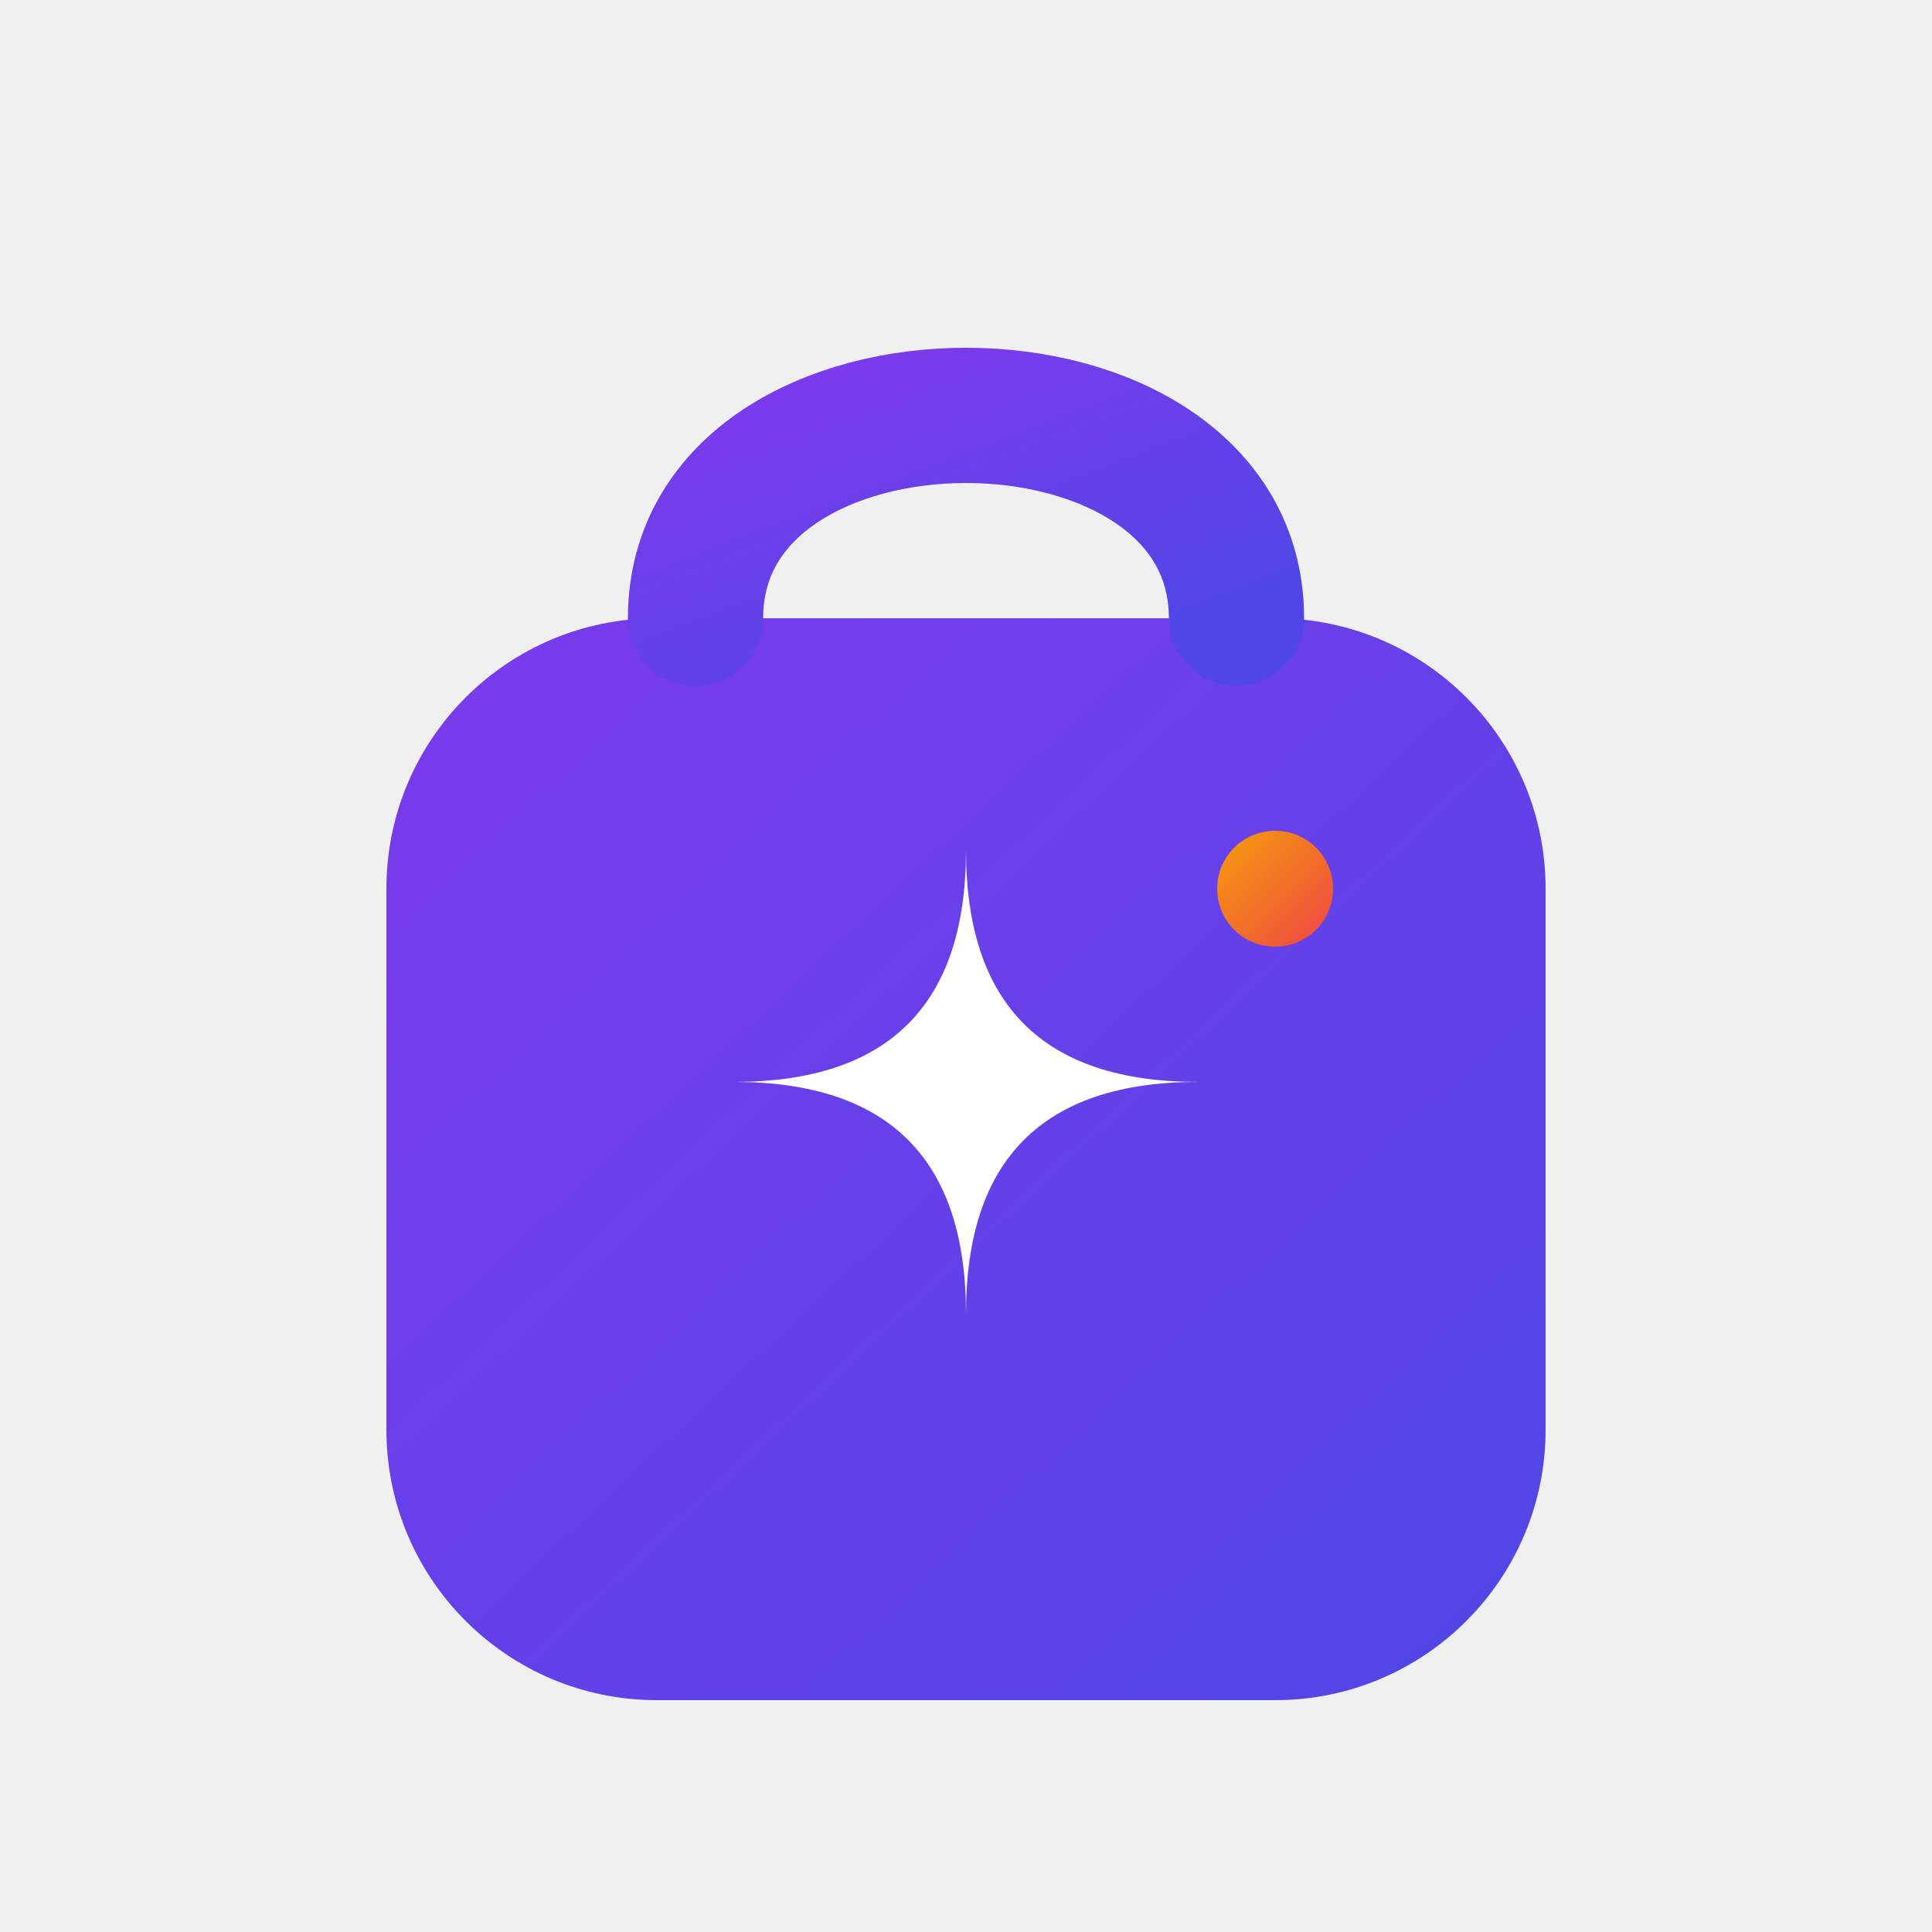
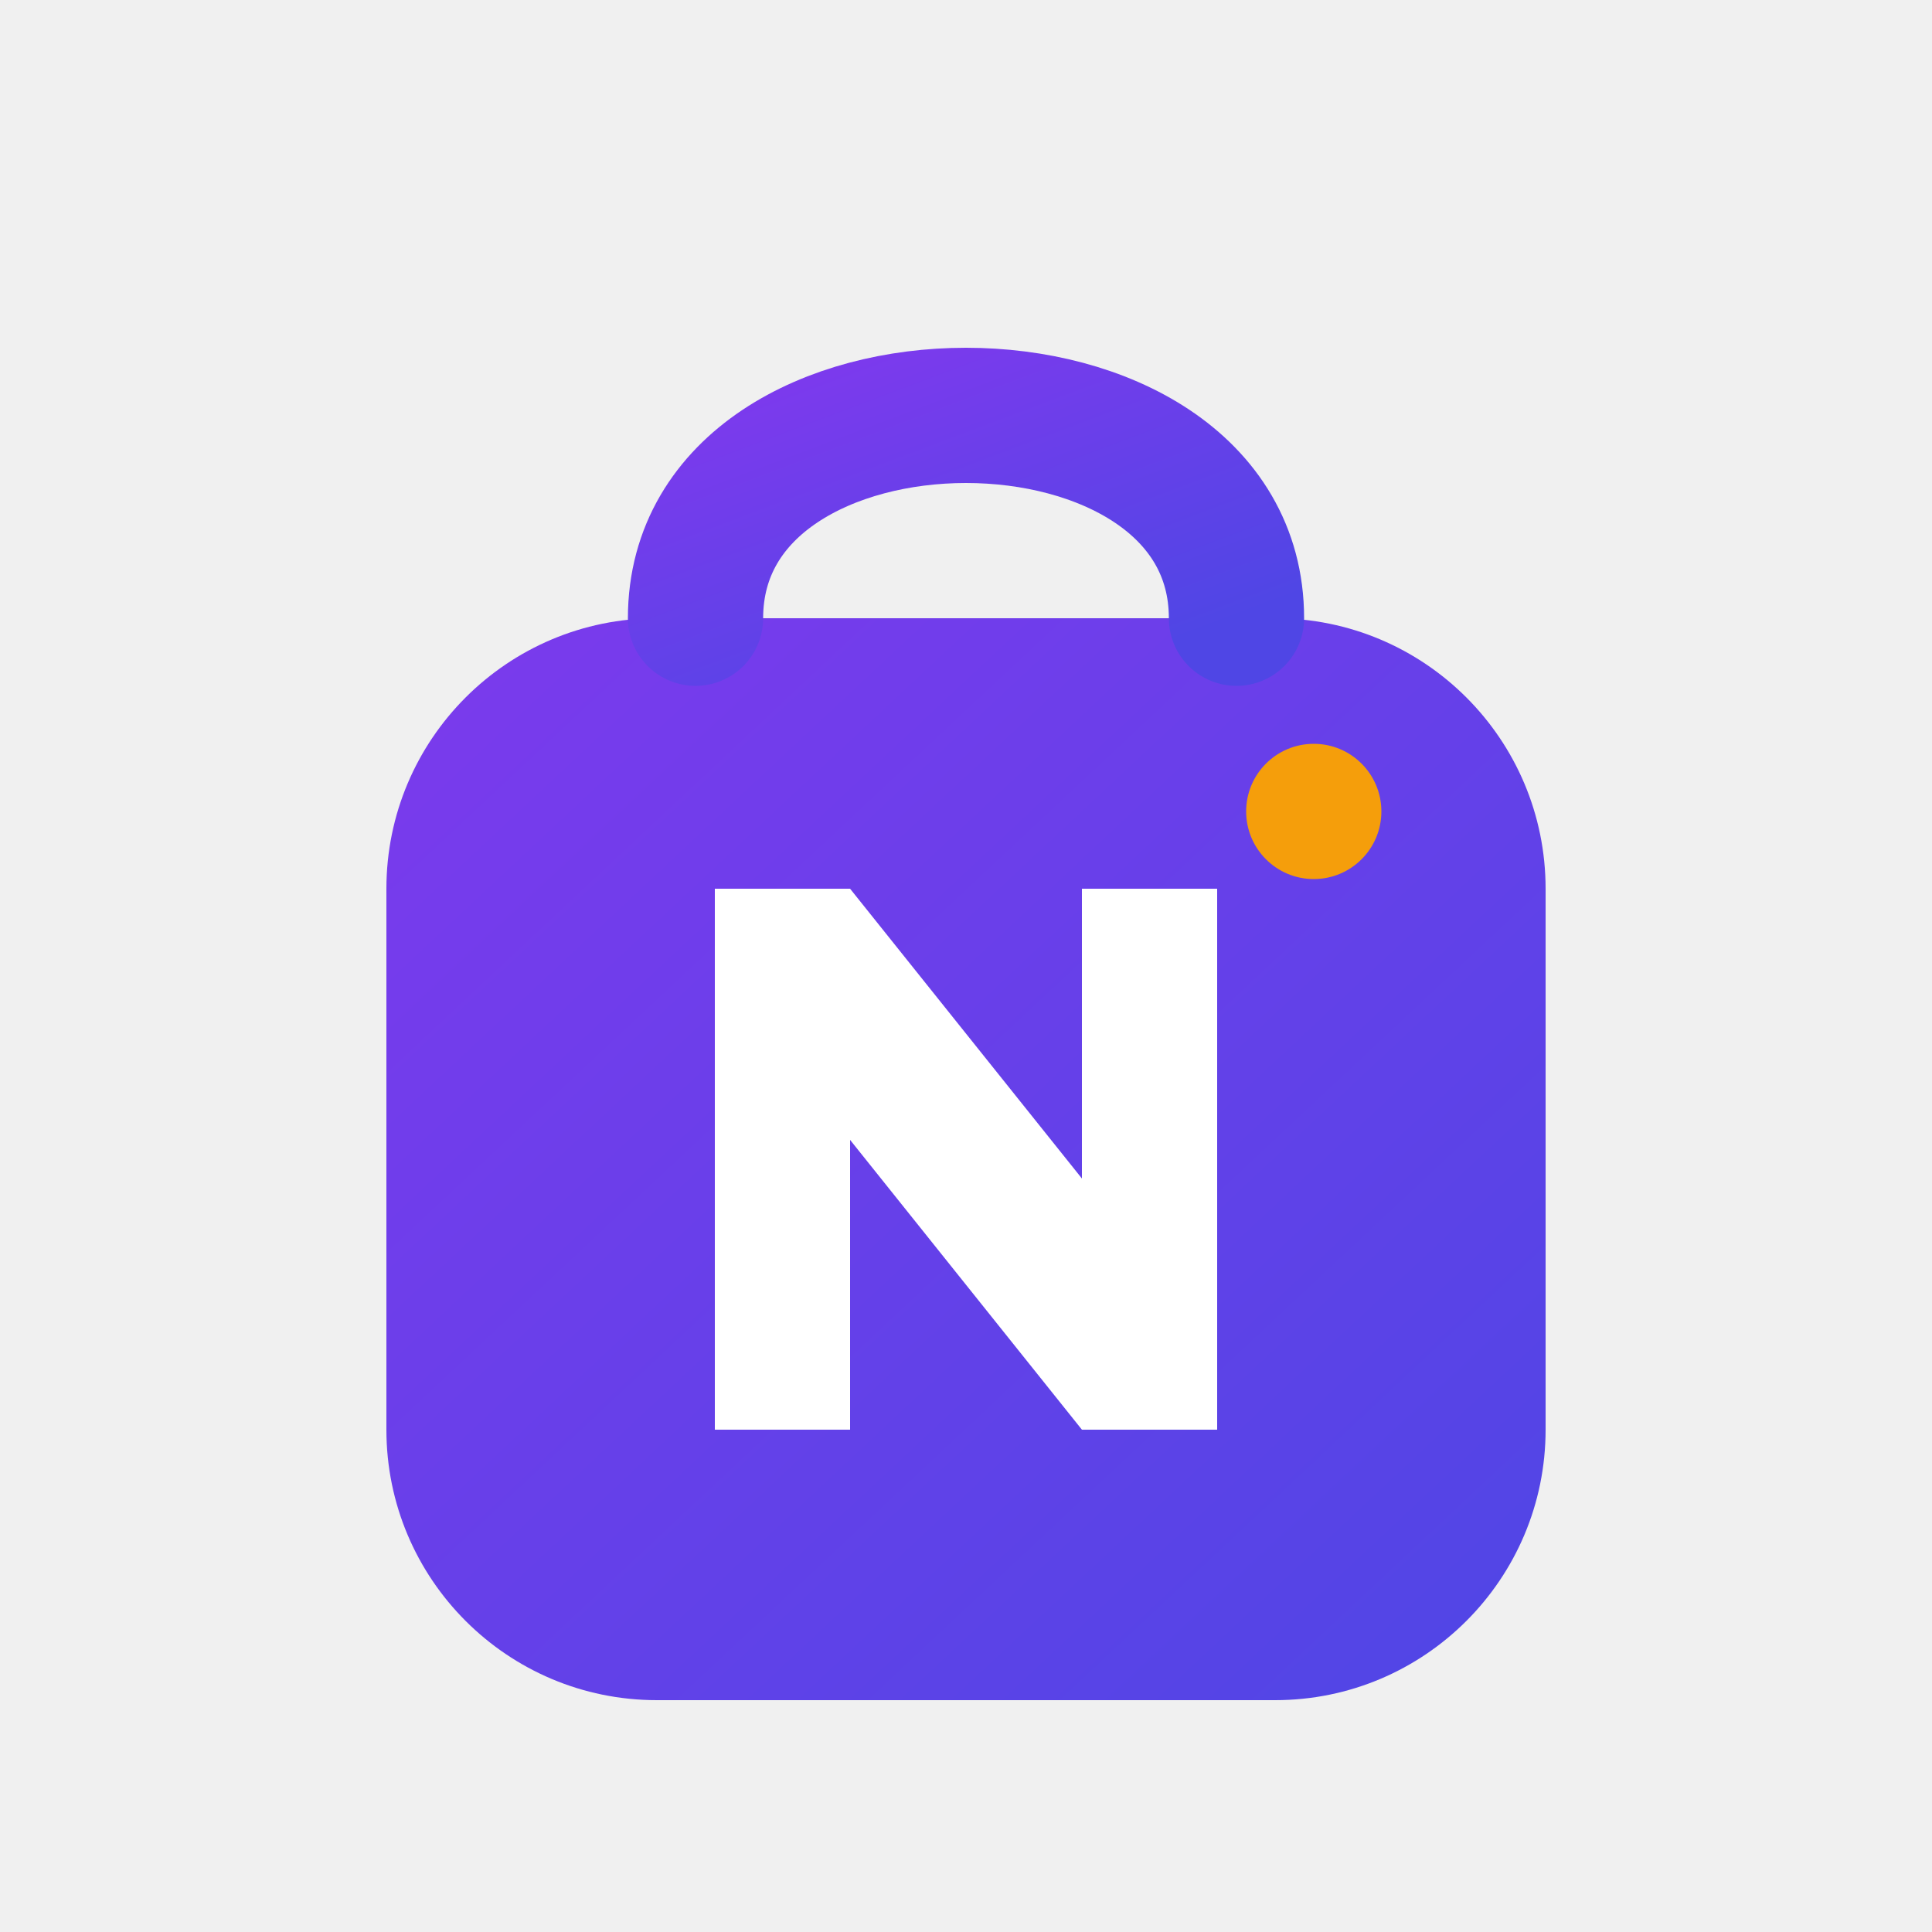
<svg xmlns="http://www.w3.org/2000/svg" viewBox="0 0 100 100" width="100" height="100">
  <defs>
    <linearGradient id="novaGrad" x1="0%" y1="0%" x2="100%" y2="100%">
      <stop offset="0%" stop-color="#7C3AED" />
      <stop offset="100%" stop-color="#4F46E5" />
    </linearGradient>
-     <linearGradient id="sparkGrad" x1="0%" y1="0%" x2="100%" y2="100%">
-       <stop offset="0%" stop-color="#F59E0B" />
-       <stop offset="100%" stop-color="#EF4444" />
-     </linearGradient>
  </defs>
  <rect x="20" y="32" width="60" height="56" rx="14" fill="url(#novaGrad)" />
  <path d="M 36 32 C 36 18, 64 18, 64 32" fill="none" stroke="url(#novaGrad)" stroke-width="7" stroke-linecap="round" />
-   <path d="M 50 44 Q 50 56, 62 56 Q 50 56, 50 68 Q 50 56, 38 56 Q 50 56, 50 44 Z" fill="#FFFFFF" />
-   <circle cx="66" cy="46" r="3" fill="url(#sparkGrad)" />
+   <path d="M 37 46 L 37 74 L 44 74 L 44 59 L 56 74 L 63 74 L 63 46 L 56 46 L 56 61 L 44 46 Z" fill="#FFFFFF" />
+   <circle cx="68" cy="42" r="3.5" fill="#F59E0B" />
</svg>
